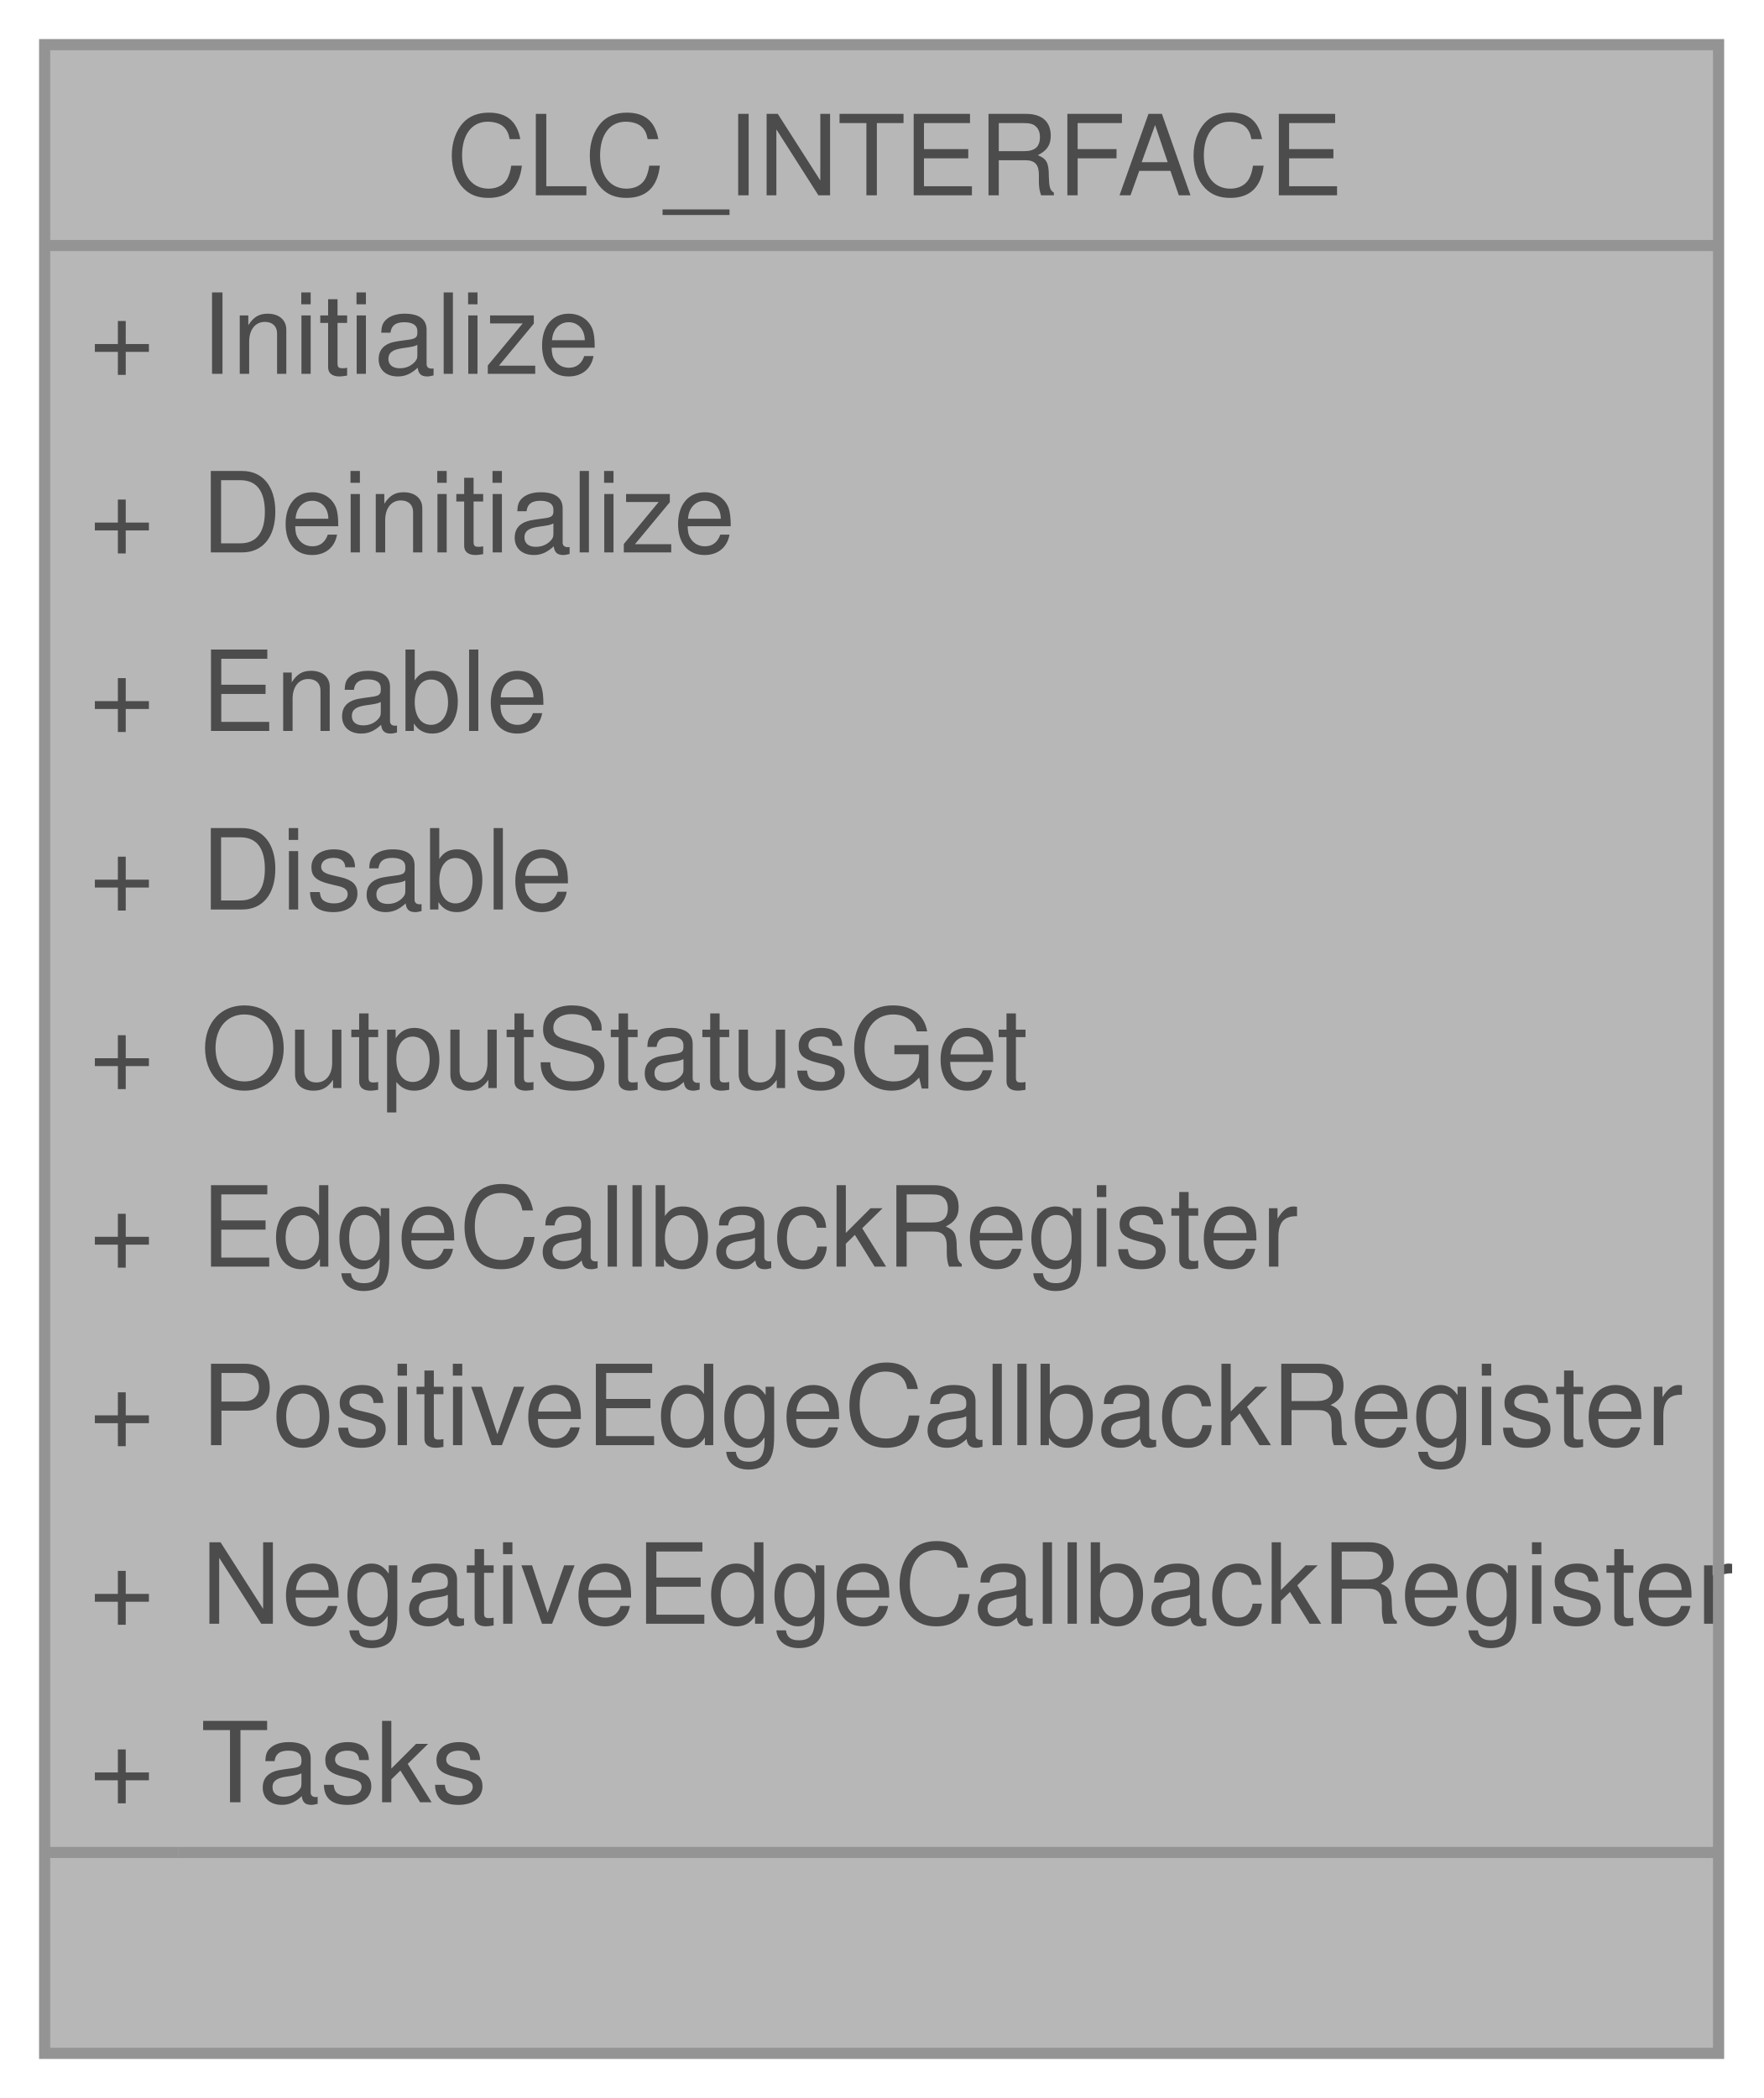
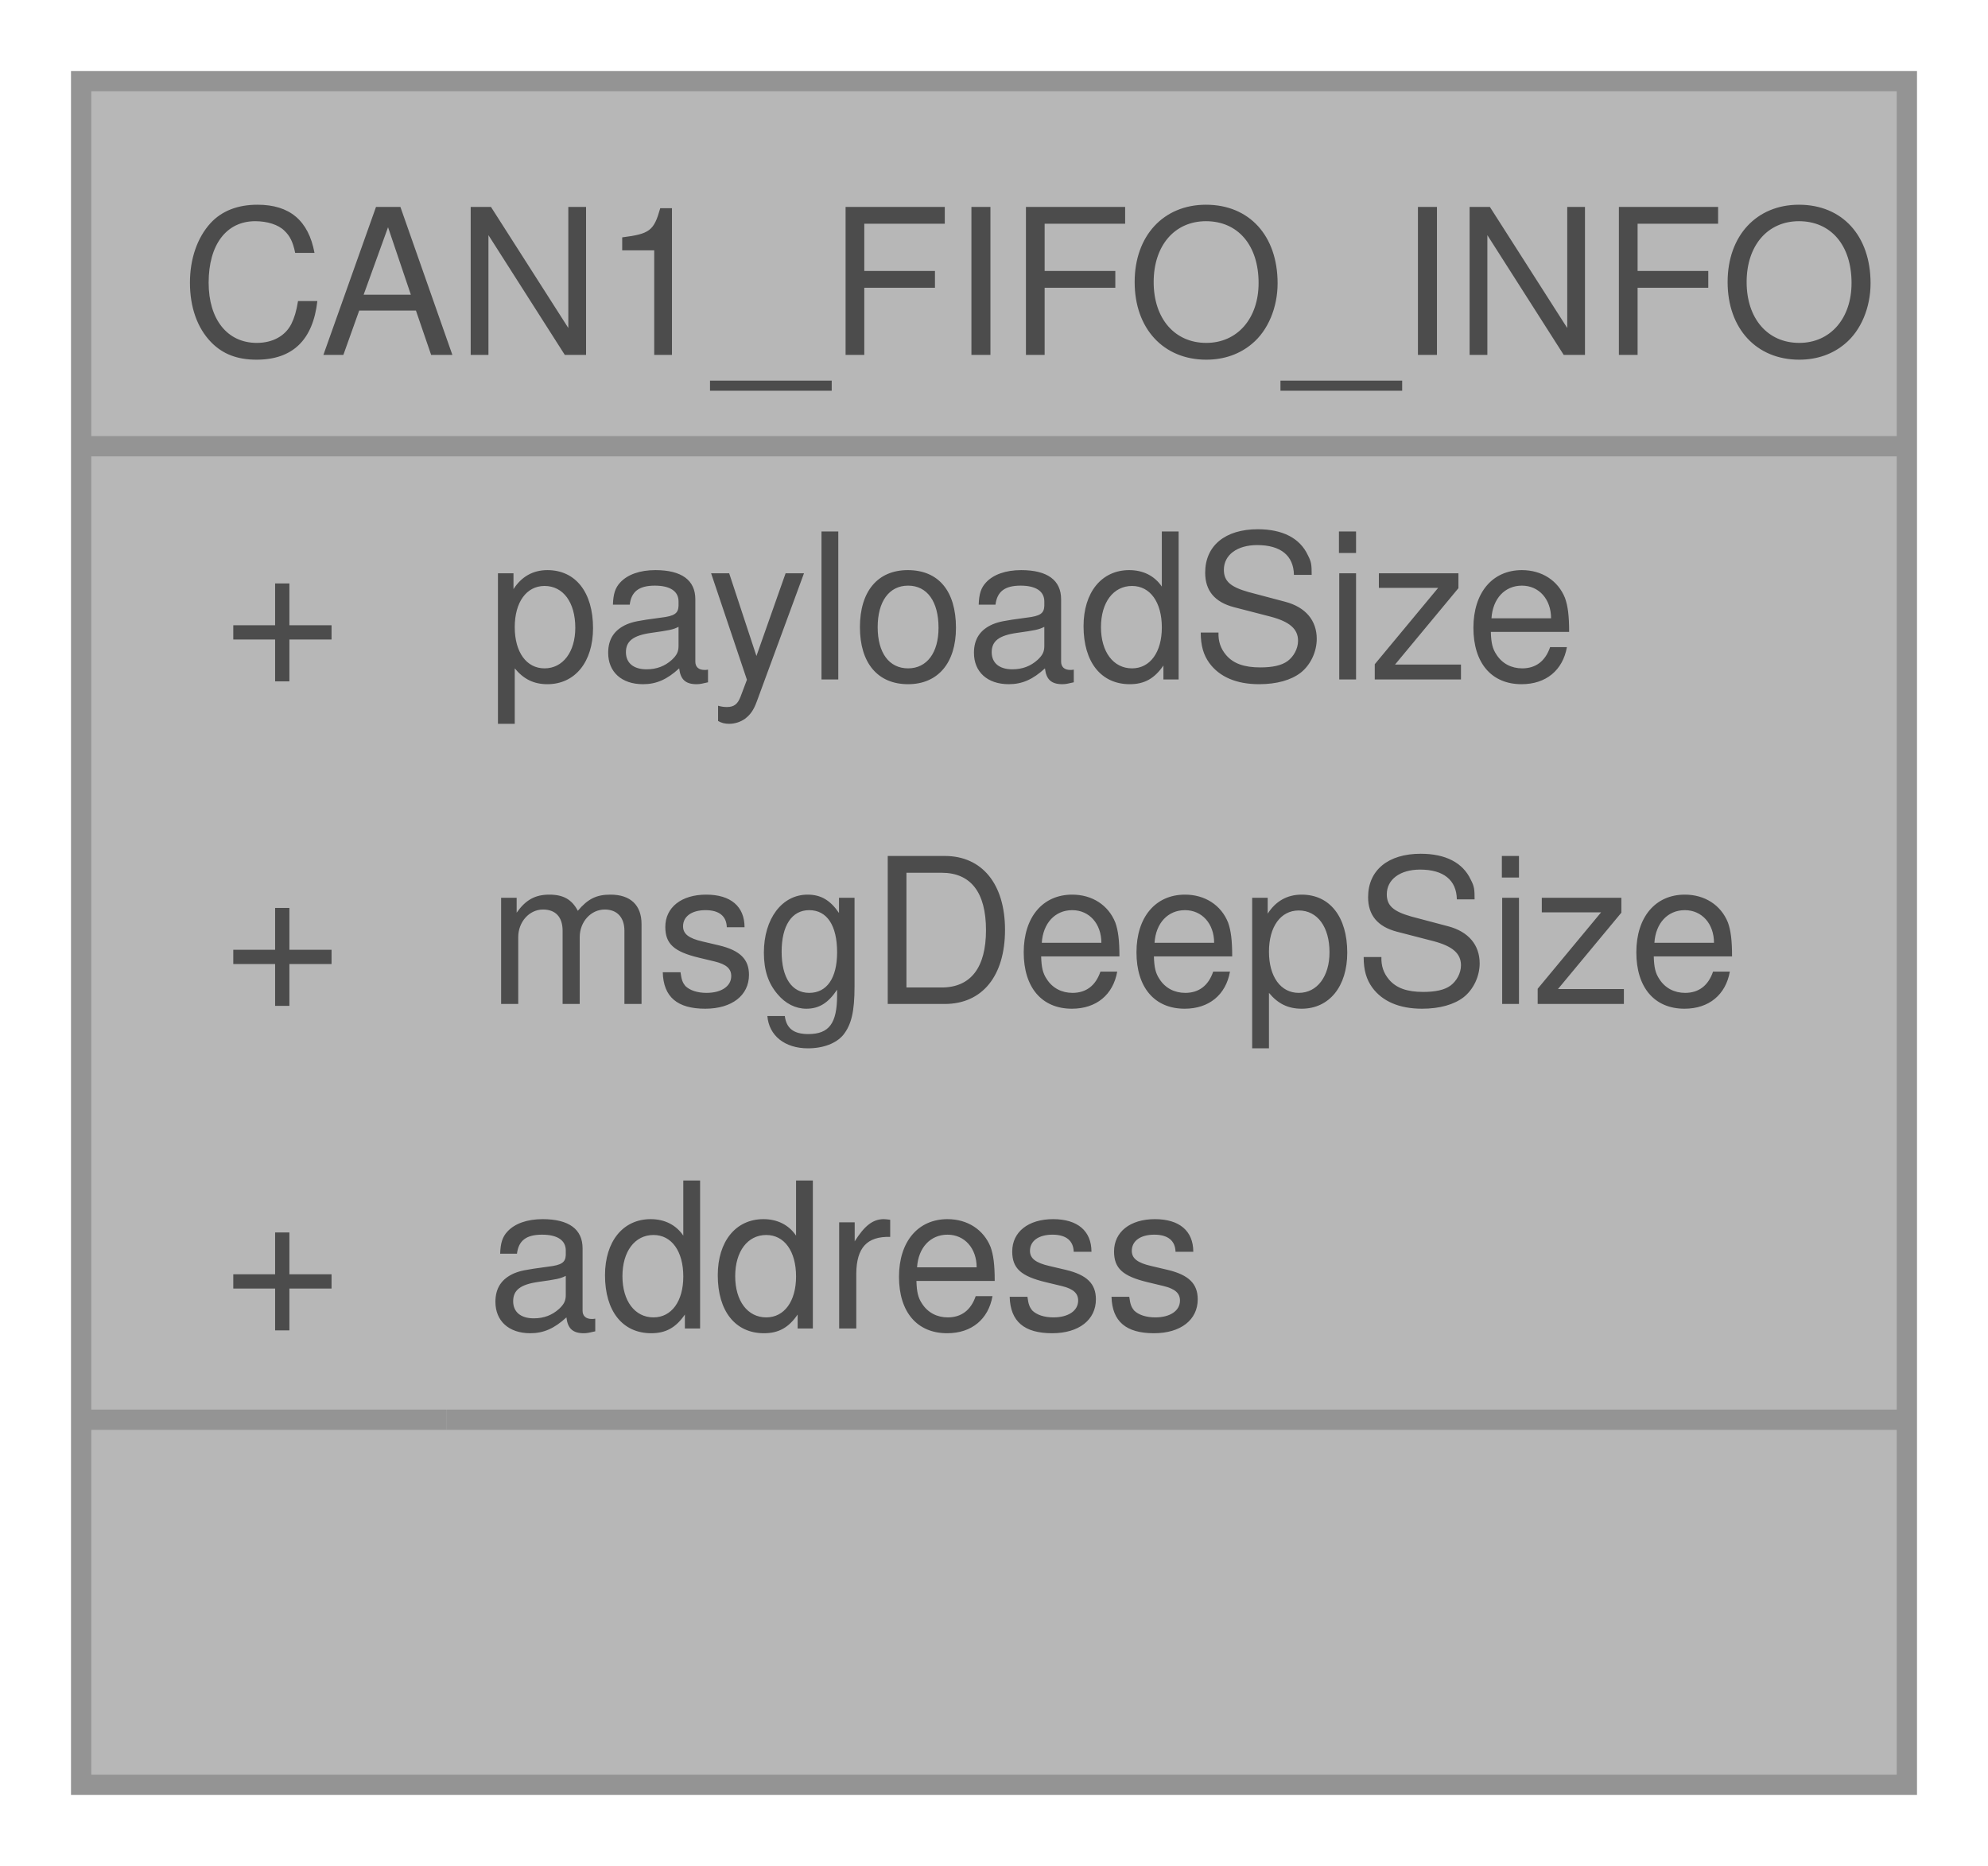
- <svg xmlns="http://www.w3.org/2000/svg" xmlns:xlink="http://www.w3.org/1999/xlink" width="158pt" height="188pt" viewBox="0.00 0.00 158.00 188.00">
+ <svg xmlns="http://www.w3.org/2000/svg" xmlns:xlink="http://www.w3.org/1999/xlink" width="98pt" height="92pt" viewBox="0.00 0.00 98.00 92.00">
  <svg id="main" version="1.1" xml:space="preserve">
    <style type="text/css">
.node, .edge {opacity: 0.7;}
.node.selected, .edge.selected {opacity: 1;}
.edge:hover path { stroke: red; }
.edge:hover polygon { stroke: red; fill: red; }
</style>
    <svg id="graph" class="graph">
-       <g id="graph0" class="graph" transform="scale(1 1) rotate(0) translate(4 184)">
+       <g id="graph0" class="graph" transform="scale(1 1) rotate(0) translate(4 88)">
        <g id="Node000001" class="node">
          <g id="a_Node000001">
-             <a xlink:title="Structure containing the function pointers of CLC driver.">
-               <polygon fill="#999999" stroke="none" points="150,-180 0,-180 0,0 150,0 150,-180" />
-               <text text-anchor="start" x="36" y="-166.5" font-family="Helvetica,sans-Serif" font-size="10.00">CLC_INTERFACE</text>
-               <text text-anchor="start" x="4" y="-150.5" font-family="Helvetica,sans-Serif" font-size="10.00">+</text>
-               <text text-anchor="start" x="14" y="-150.5" font-family="Helvetica,sans-Serif" font-size="10.00">Initialize</text>
-               <text text-anchor="start" x="4" y="-134.5" font-family="Helvetica,sans-Serif" font-size="10.00">+</text>
-               <text text-anchor="start" x="14" y="-134.5" font-family="Helvetica,sans-Serif" font-size="10.00">Deinitialize</text>
-               <text text-anchor="start" x="4" y="-118.5" font-family="Helvetica,sans-Serif" font-size="10.00">+</text>
-               <text text-anchor="start" x="14" y="-118.5" font-family="Helvetica,sans-Serif" font-size="10.00">Enable</text>
-               <text text-anchor="start" x="4" y="-102.5" font-family="Helvetica,sans-Serif" font-size="10.00">+</text>
-               <text text-anchor="start" x="14" y="-102.5" font-family="Helvetica,sans-Serif" font-size="10.00">Disable</text>
-               <text text-anchor="start" x="4" y="-86.5" font-family="Helvetica,sans-Serif" font-size="10.00">+</text>
-               <text text-anchor="start" x="14" y="-86.5" font-family="Helvetica,sans-Serif" font-size="10.00">OutputStatusGet</text>
-               <text text-anchor="start" x="4" y="-70.5" font-family="Helvetica,sans-Serif" font-size="10.00">+</text>
-               <text text-anchor="start" x="14" y="-70.5" font-family="Helvetica,sans-Serif" font-size="10.00">EdgeCallbackRegister</text>
-               <text text-anchor="start" x="4" y="-54.5" font-family="Helvetica,sans-Serif" font-size="10.00">+</text>
-               <text text-anchor="start" x="14" y="-54.5" font-family="Helvetica,sans-Serif" font-size="10.00">PositiveEdgeCallbackRegister</text>
-               <text text-anchor="start" x="4" y="-38.5" font-family="Helvetica,sans-Serif" font-size="10.00">+</text>
-               <text text-anchor="start" x="14" y="-38.5" font-family="Helvetica,sans-Serif" font-size="10.00">NegativeEdgeCallbackRegister</text>
-               <text text-anchor="start" x="4" y="-22.5" font-family="Helvetica,sans-Serif" font-size="10.00">+</text>
-               <text text-anchor="start" x="14" y="-22.5" font-family="Helvetica,sans-Serif" font-size="10.00">Tasks</text>
-               <text text-anchor="start" x="73.5" y="-6.5" font-family="Helvetica,sans-Serif" font-size="10.00"> </text>
-               <polygon fill="#666666" stroke="#666666" points="0,-162 0,-162 150,-162 150,-162 0,-162" />
-               <polygon fill="#666666" stroke="#666666" points="0,-18 0,-18 12,-18 12,-18 0,-18" />
-               <polygon fill="#666666" stroke="#666666" points="12,-18 12,-18 150,-18 150,-18 12,-18" />
-               <polygon fill="none" stroke="#666666" points="0,0 0,-180 150,-180 150,0 0,0" />
+             <a xlink:title=" ">
+               <polygon fill="#999999" stroke="none" points="90,-84 0,-84 0,0 90,0 90,-84" />
+               <text text-anchor="start" x="4.88" y="-70.5" font-family="Helvetica,sans-Serif" font-size="10.00">CAN1_FIFO_INFO</text>
+               <text text-anchor="start" x="7" y="-54.5" font-family="Helvetica,sans-Serif" font-size="10.00">+</text>
+               <text text-anchor="start" x="20" y="-54.5" font-family="Helvetica,sans-Serif" font-size="10.00">payloadSize</text>
+               <text text-anchor="start" x="7" y="-38.5" font-family="Helvetica,sans-Serif" font-size="10.00">+</text>
+               <text text-anchor="start" x="20" y="-38.5" font-family="Helvetica,sans-Serif" font-size="10.00">msgDeepSize</text>
+               <text text-anchor="start" x="7" y="-22.5" font-family="Helvetica,sans-Serif" font-size="10.00">+</text>
+               <text text-anchor="start" x="20" y="-22.5" font-family="Helvetica,sans-Serif" font-size="10.00">address</text>
+               <text text-anchor="start" x="43.5" y="-6.5" font-family="Helvetica,sans-Serif" font-size="10.00"> </text>
+               <polygon fill="#666666" stroke="#666666" points="0,-66 0,-66 90,-66 90,-66 0,-66" />
+               <polygon fill="#666666" stroke="#666666" points="0,-18 0,-18 18,-18 18,-18 0,-18" />
+               <polygon fill="#666666" stroke="#666666" points="18,-18 18,-18 90,-18 90,-18 18,-18" />
+               <polygon fill="none" stroke="#666666" points="0,0 0,-84 90,-84 90,0 0,0" />
            </a>
          </g>
        </g>
      </g>
    </svg>
  </svg>
  <style type="text/css">

[data-mouse-over-selected='false'] { opacity: 0.7; }
[data-mouse-over-selected='true']  { opacity: 1.0; }

</style>
</svg>
